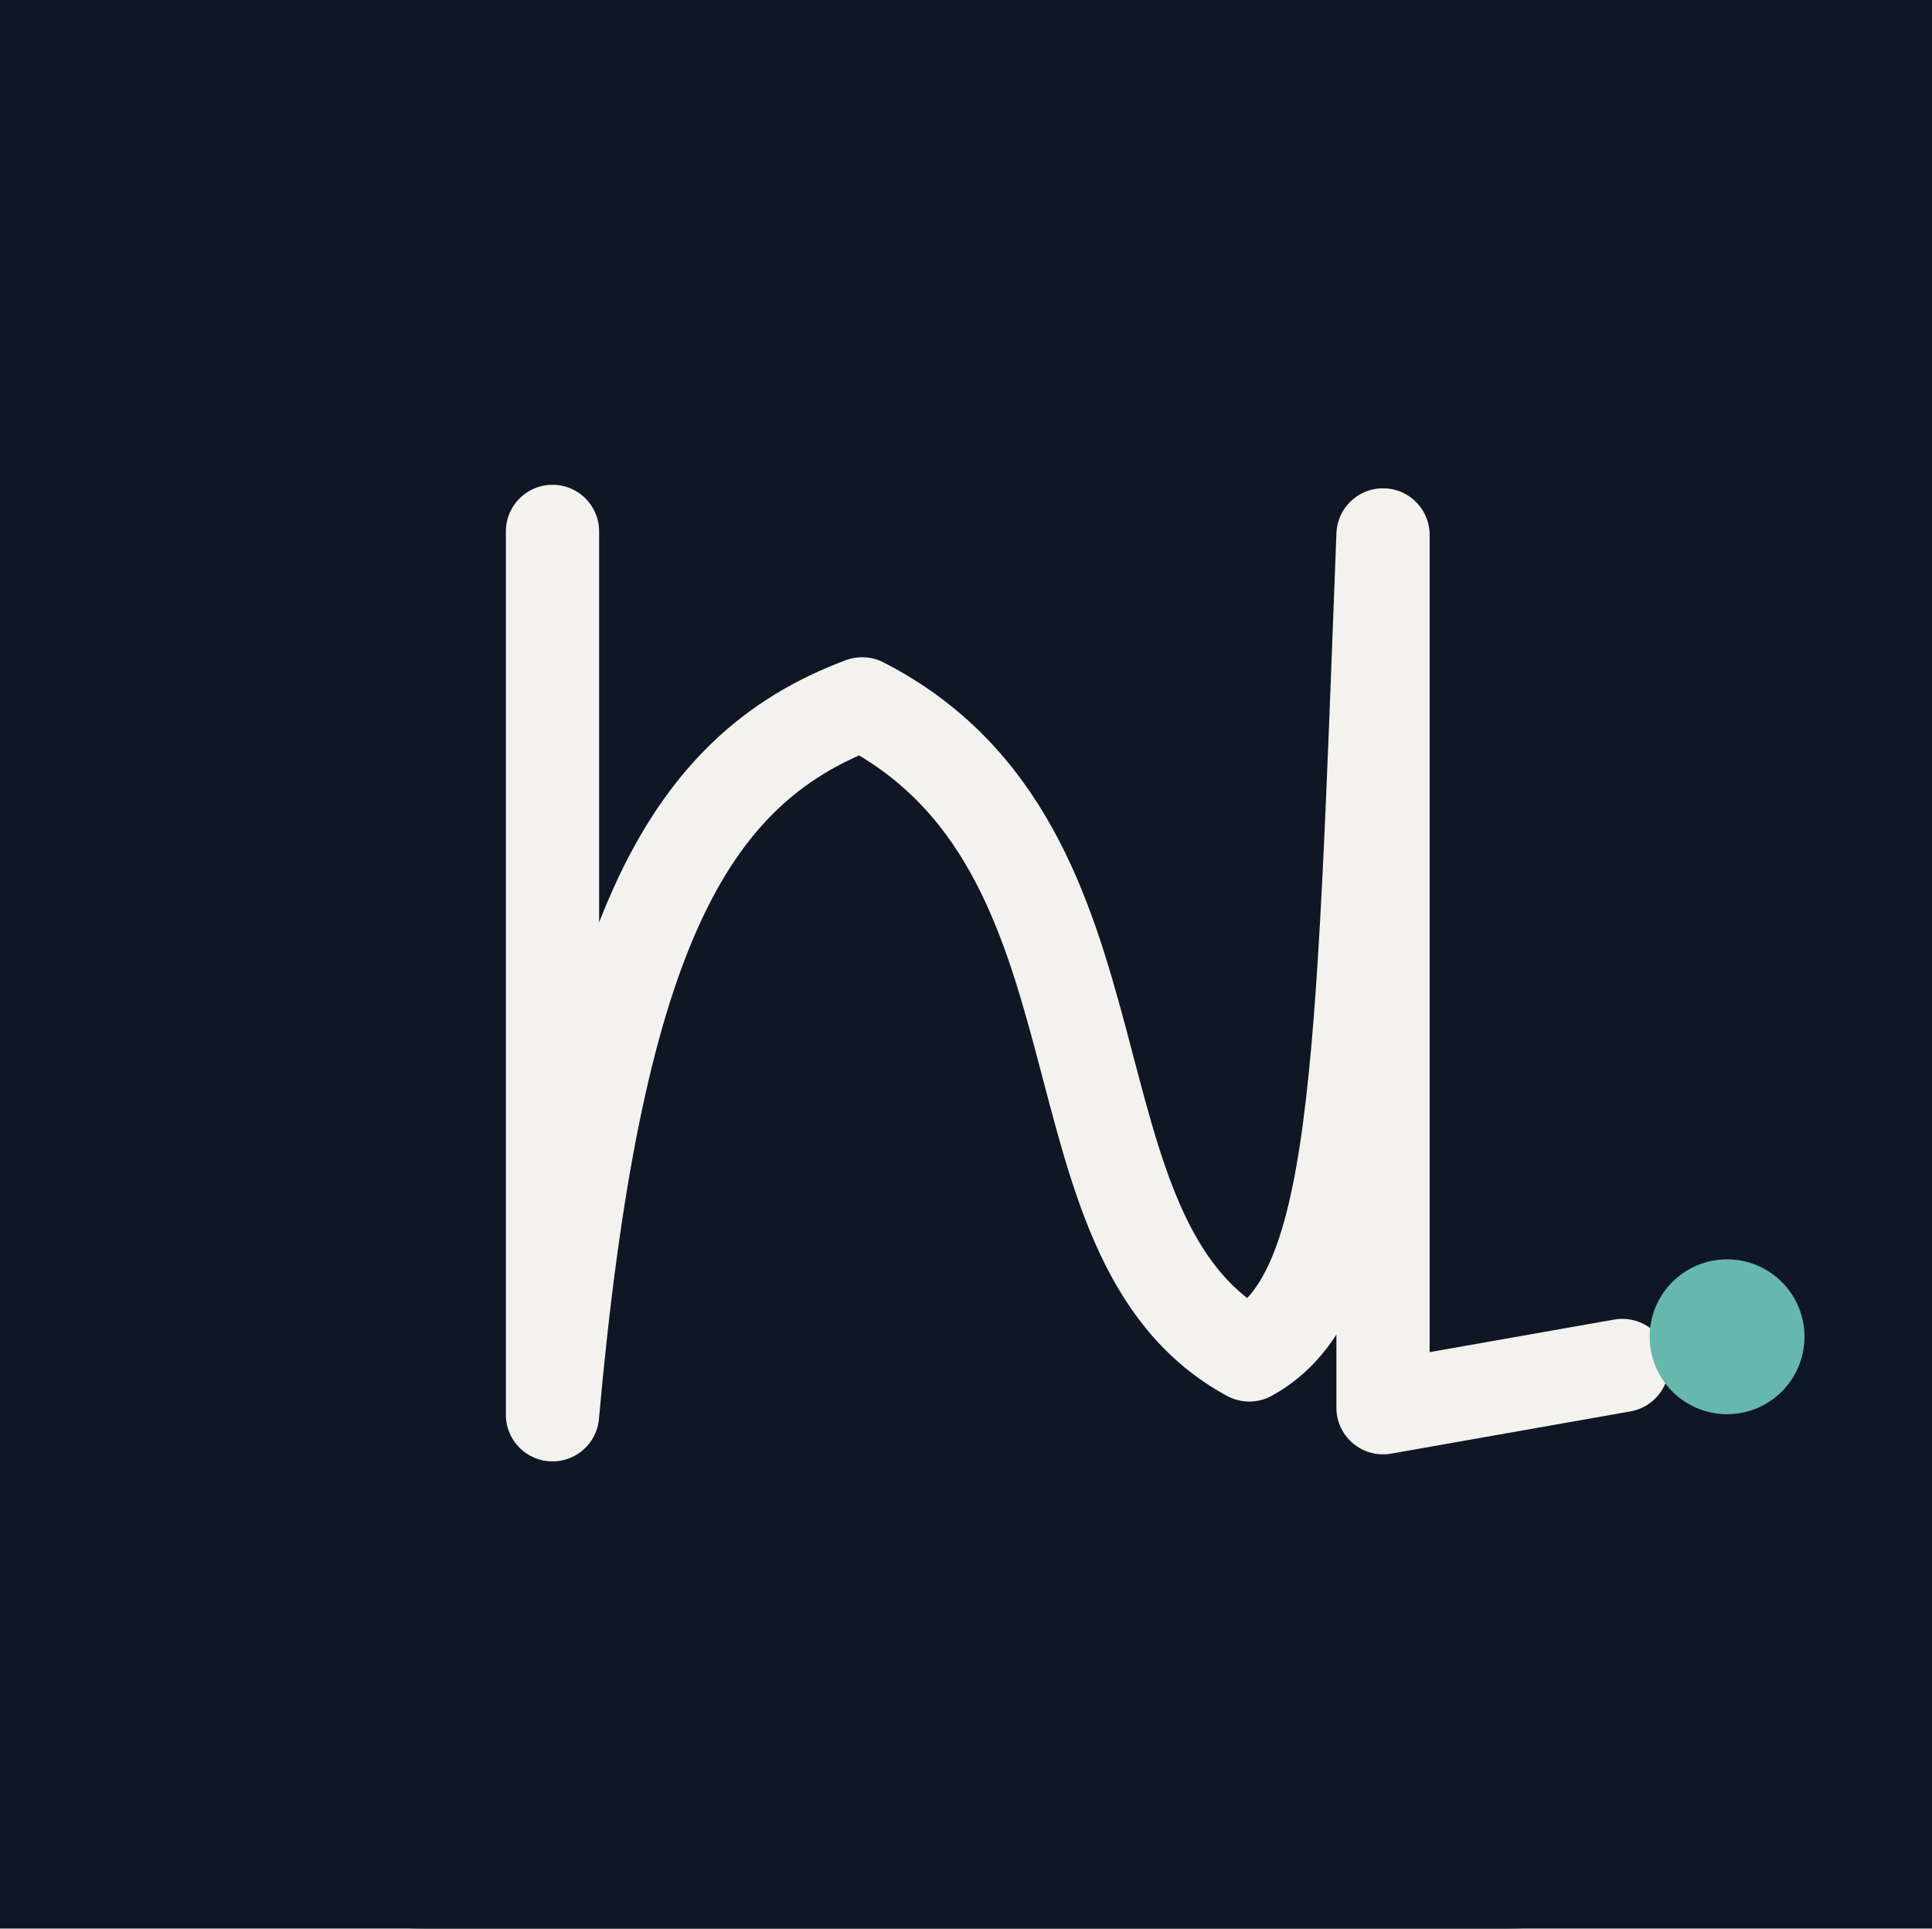
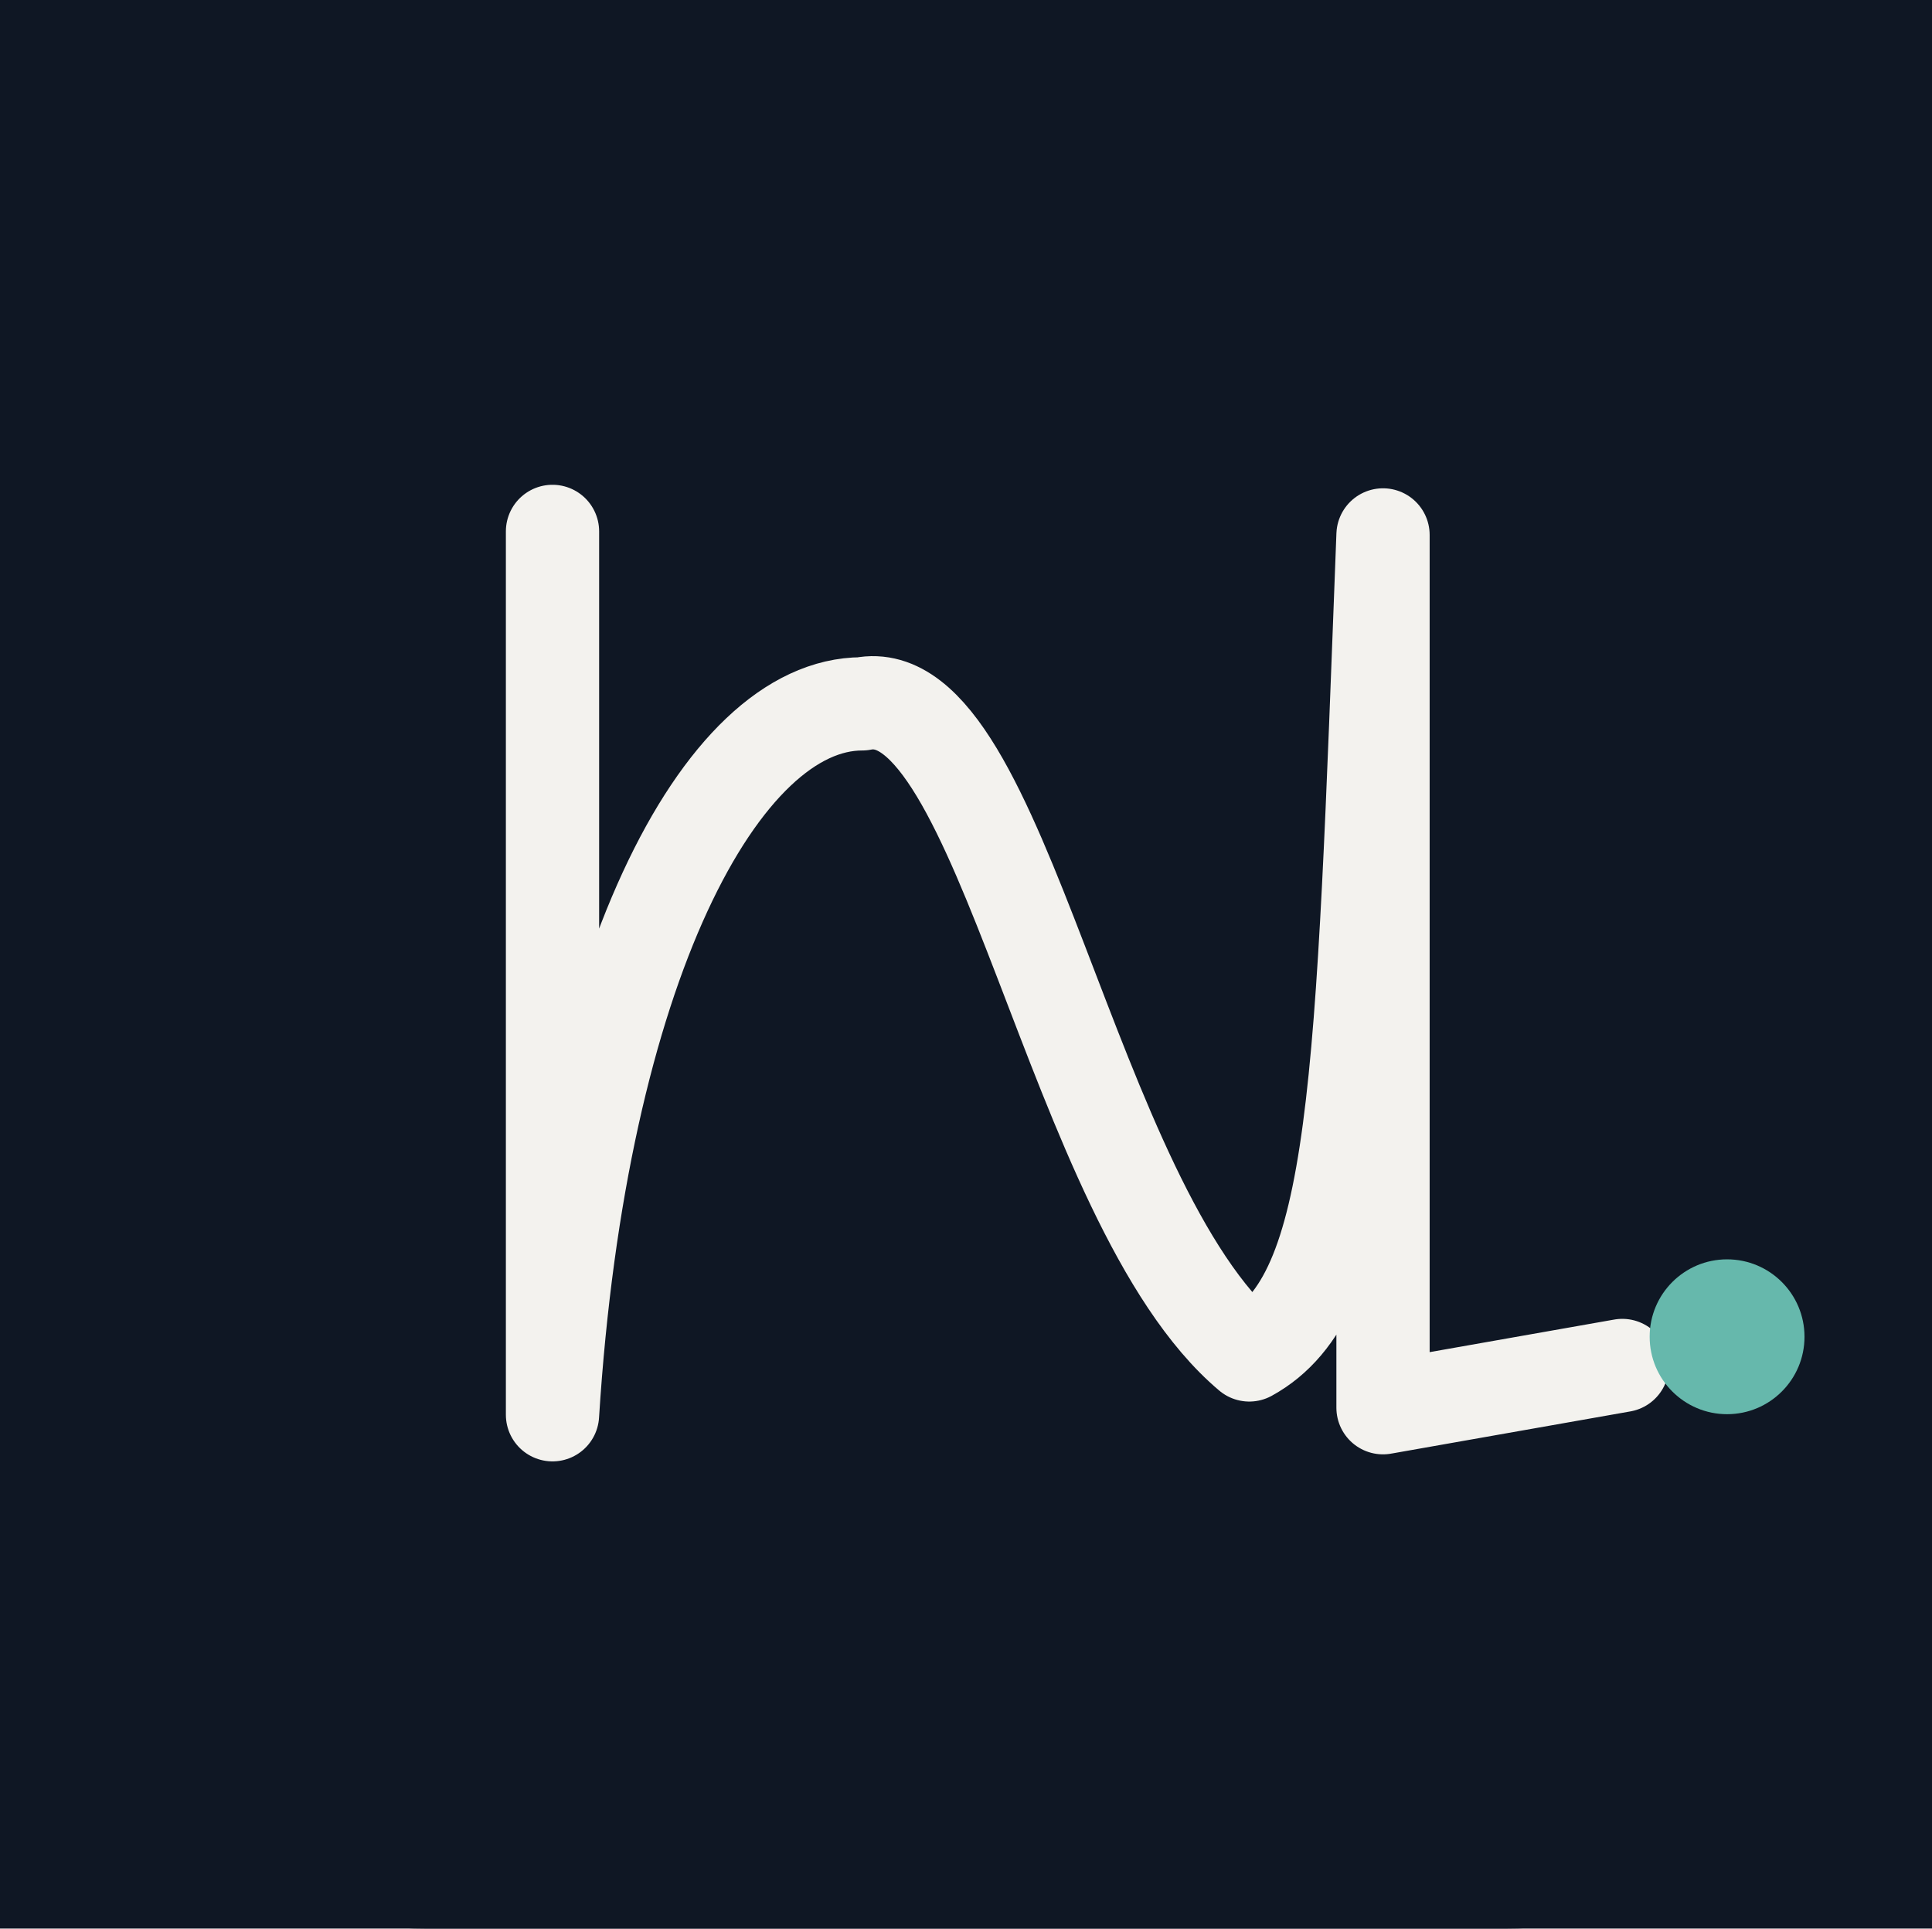
<svg xmlns="http://www.w3.org/2000/svg" viewBox="0 0 549 548" role="img" aria-label="SignaLetter mark">
  <rect width="549" height="548" fill="#0F1724" />
  <rect width="549" height="548" rx="120.8" fill="#0F1724" />
-   <path d="M157 151 L157 402 C169.0 268.0 194.0 219.0 245 200 C325.0 241.0 294.0 352.0 355 385 C386.0 368.0 387.0 309.0 393 152 L393 400 L461 388" fill="none" stroke="#F3F2EE" stroke-width="26.5" stroke-linecap="round" stroke-linejoin="round" />
+   <path d="M157 151 L157 402 C165 275 205 200 245 200 C285 192 304.0 342.0 355 385 C386.0 368.0 387.0 309.0 393 152 L393 400 L461 388" fill="none" stroke="#F3F2EE" stroke-width="26.5" stroke-linecap="round" stroke-linejoin="round" />
  <circle cx="490.77" cy="379.84" r="22.0" fill="#66B8AC" />
</svg>
